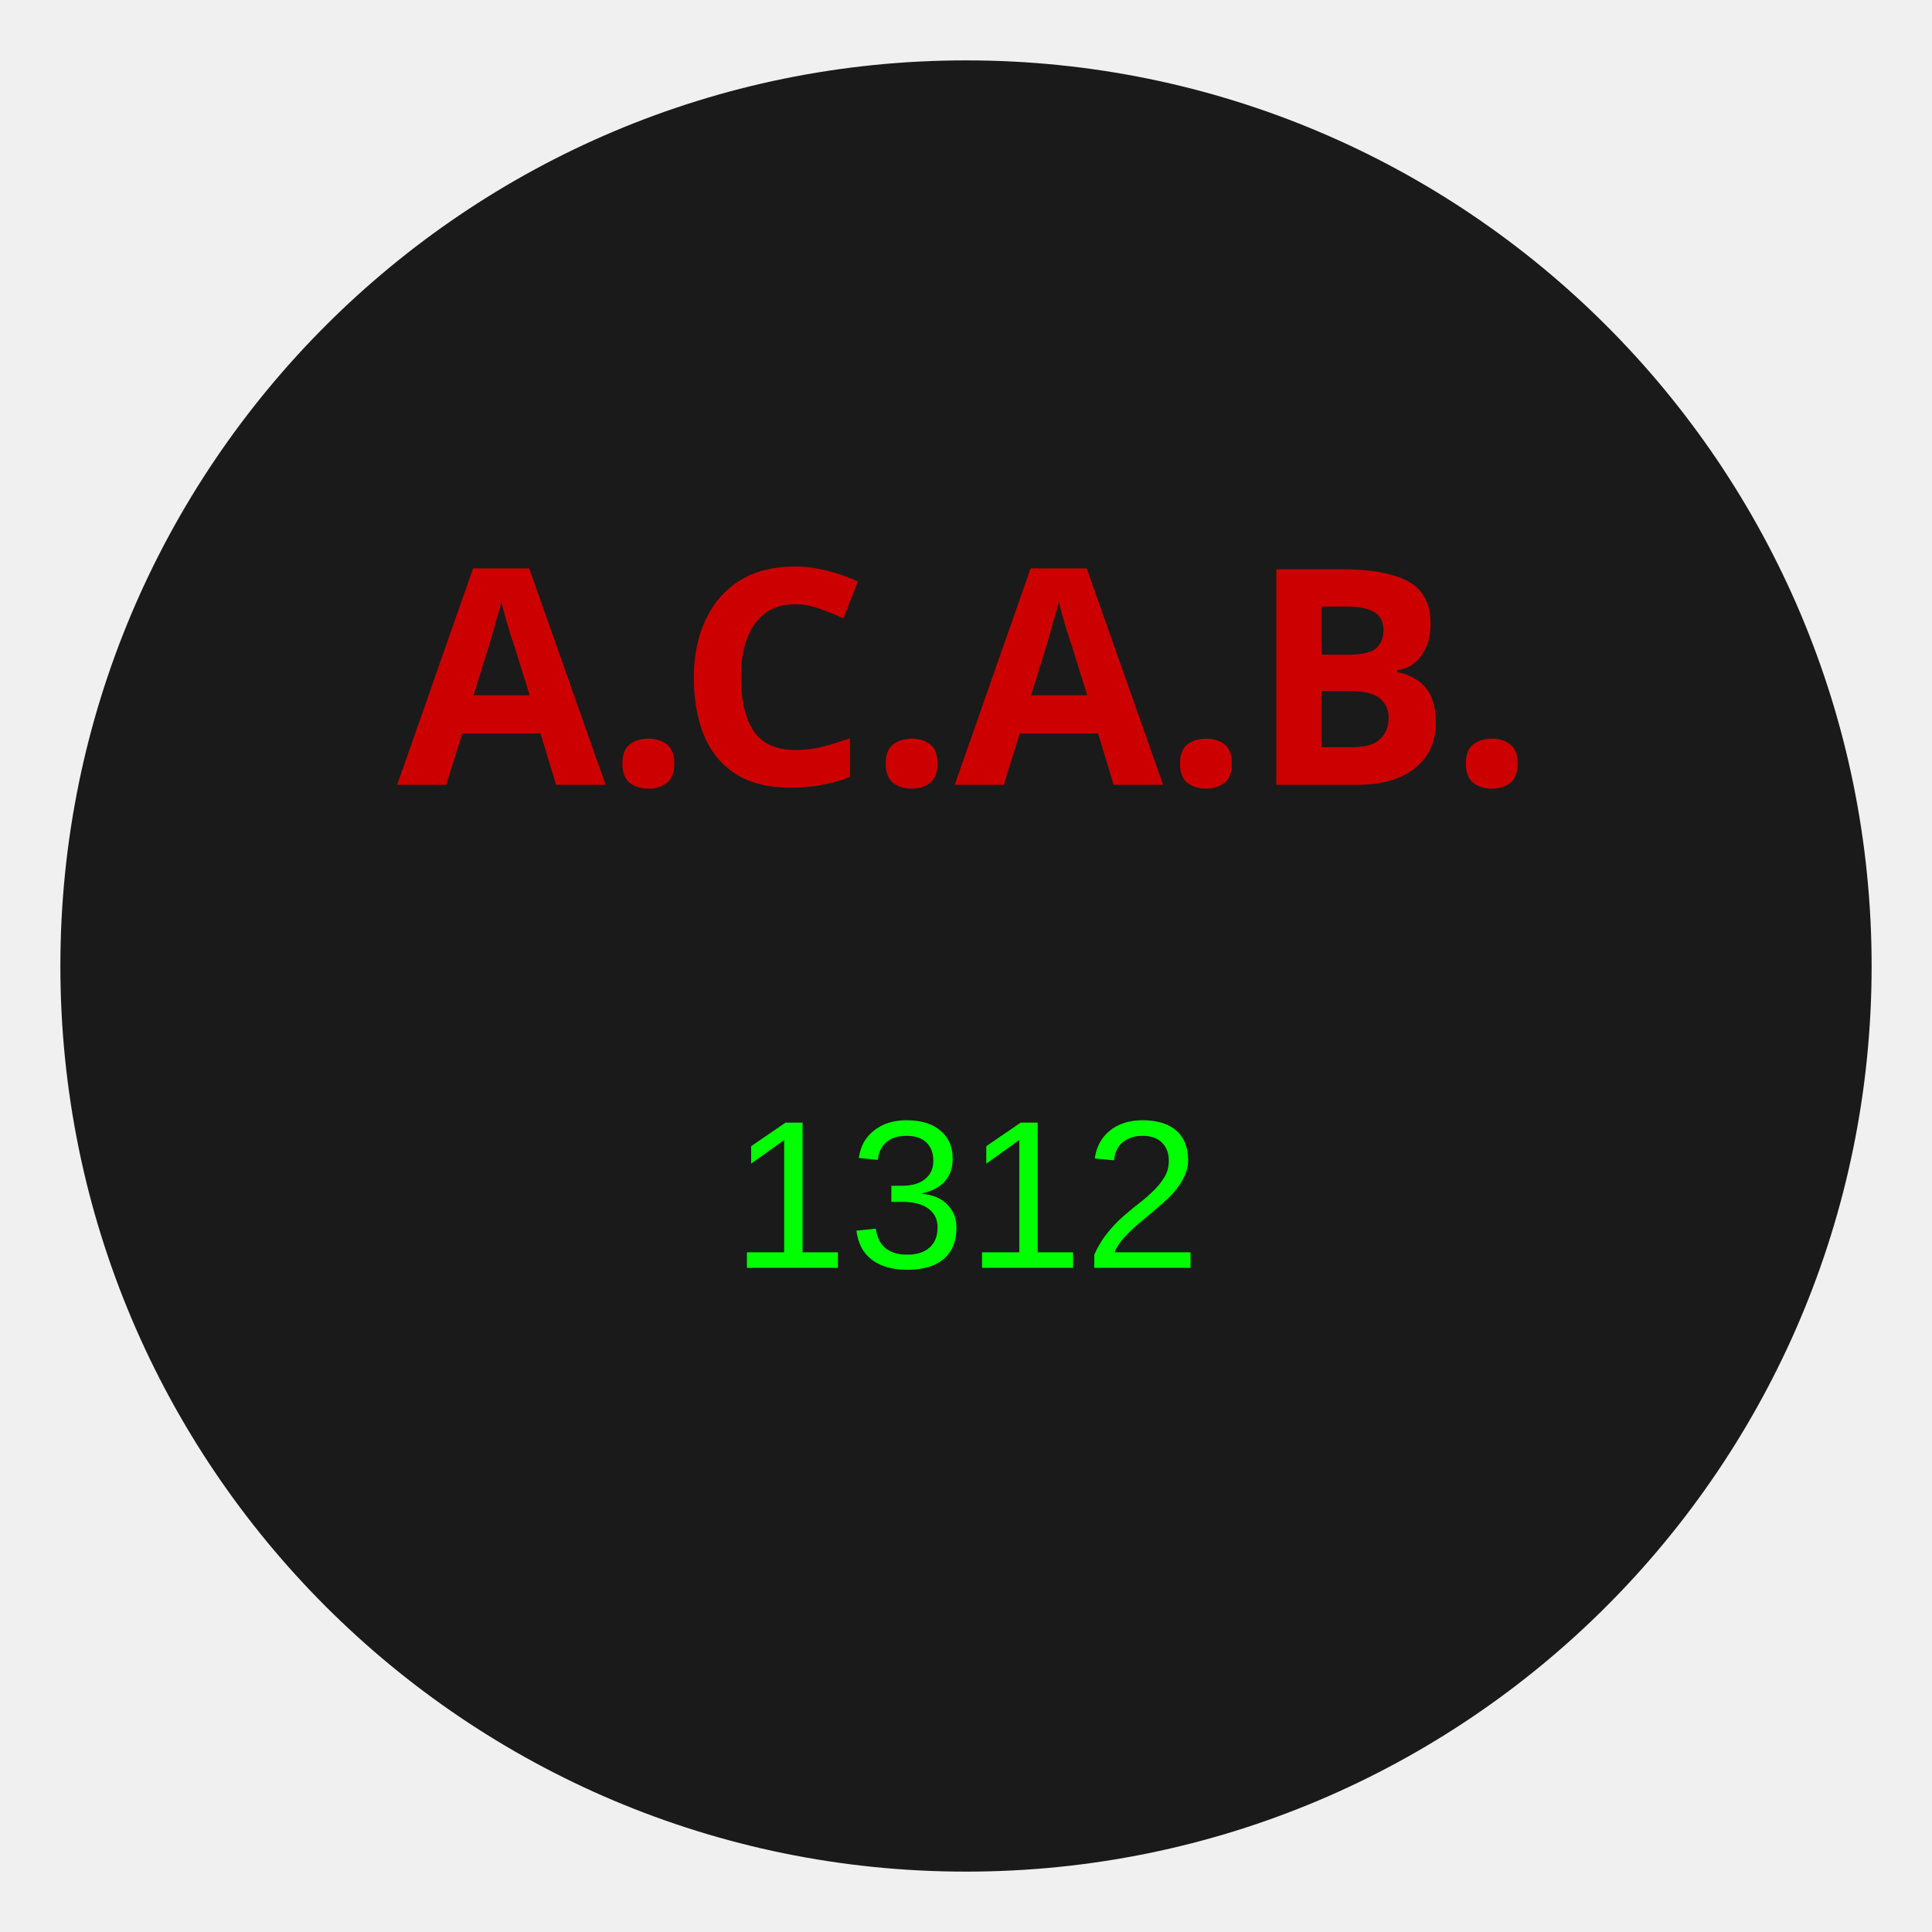
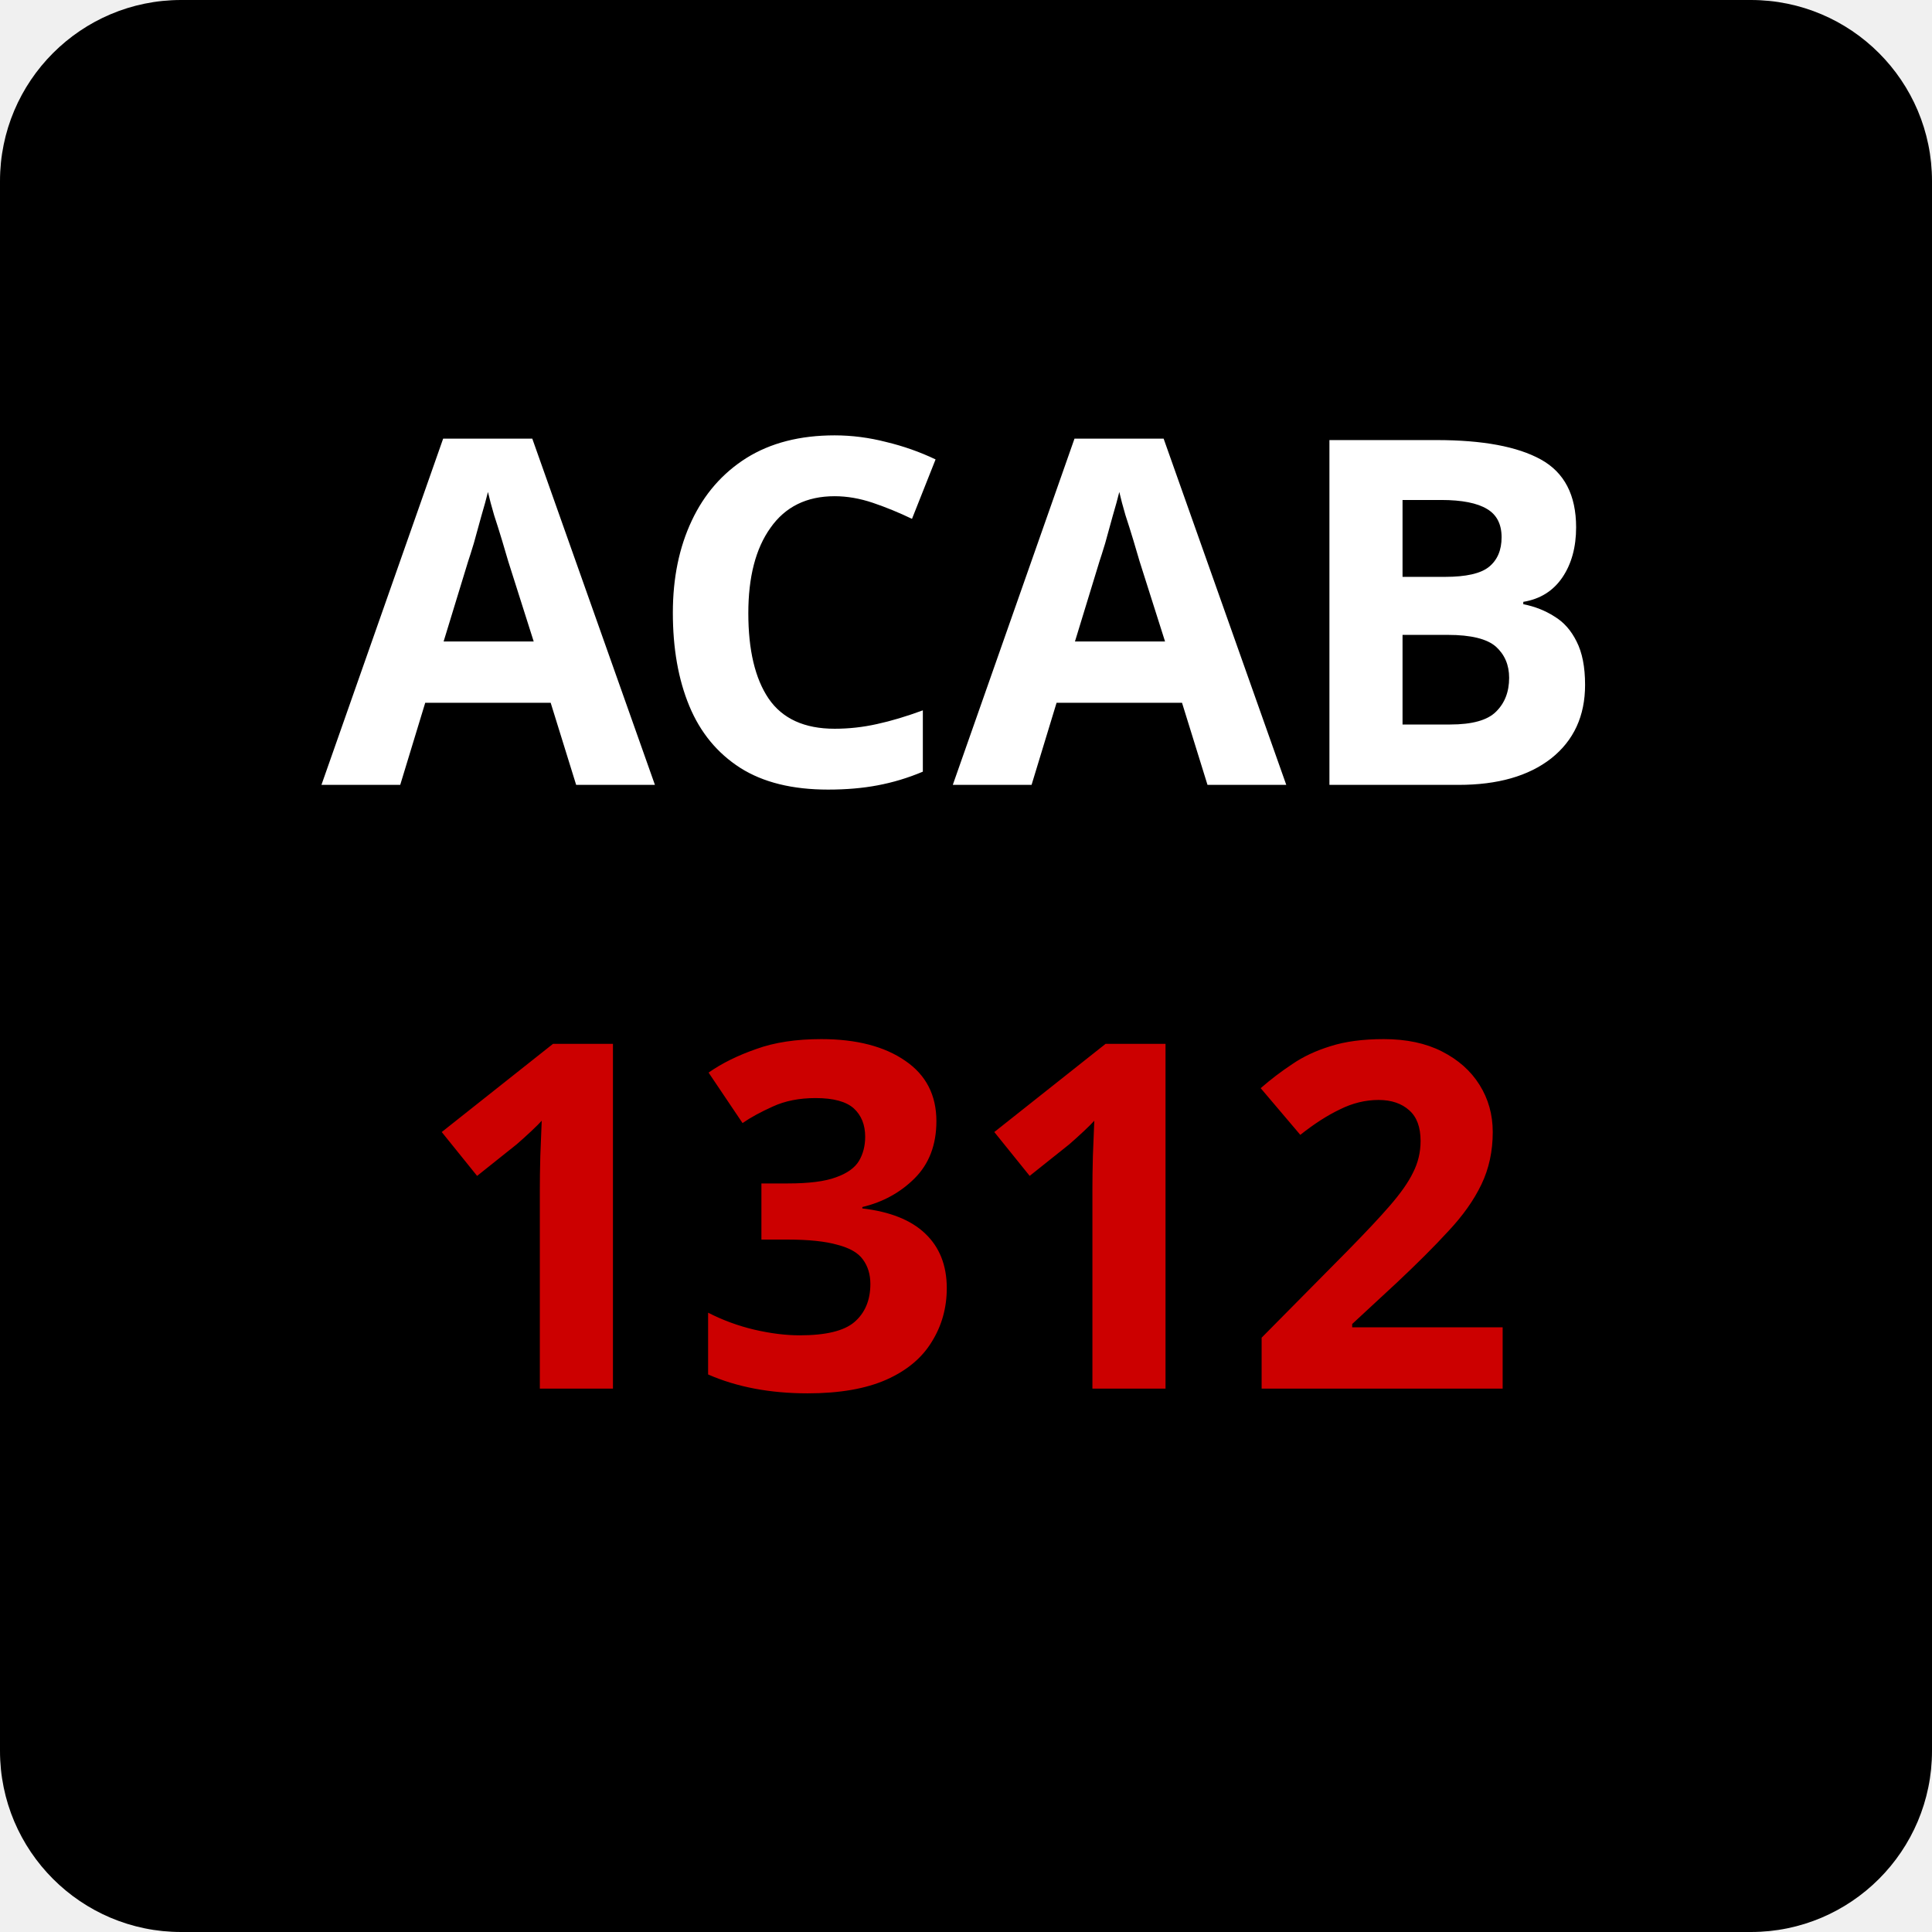
<svg xmlns="http://www.w3.org/2000/svg" viewBox="0 0 64 64">
-   <circle cx="32" cy="32" r="30" fill="#1a1a1a" />
-   <text x="32" y="26" font-family="Arial Black, sans-serif" font-size="10" font-weight="bold" fill="#cc0000" text-anchor="middle">A.C.A.B.</text>
-   <text x="32" y="42" font-family="Arial, sans-serif" font-size="7" fill="#00ff00" text-anchor="middle">1312</text>
+   <rect width="64" height="64" rx="6" fill="#000000" />
+   <text x="32" y="26" font-family="Arial Black, Impact, sans-serif" font-size="16" font-weight="900" fill="#ffffff" text-anchor="middle">ACAB</text>
+   <text x="32" y="46" font-family="Arial Black, Impact, sans-serif" font-size="16" font-weight="900" fill="#cc0000" text-anchor="middle">1312</text>
</svg>
